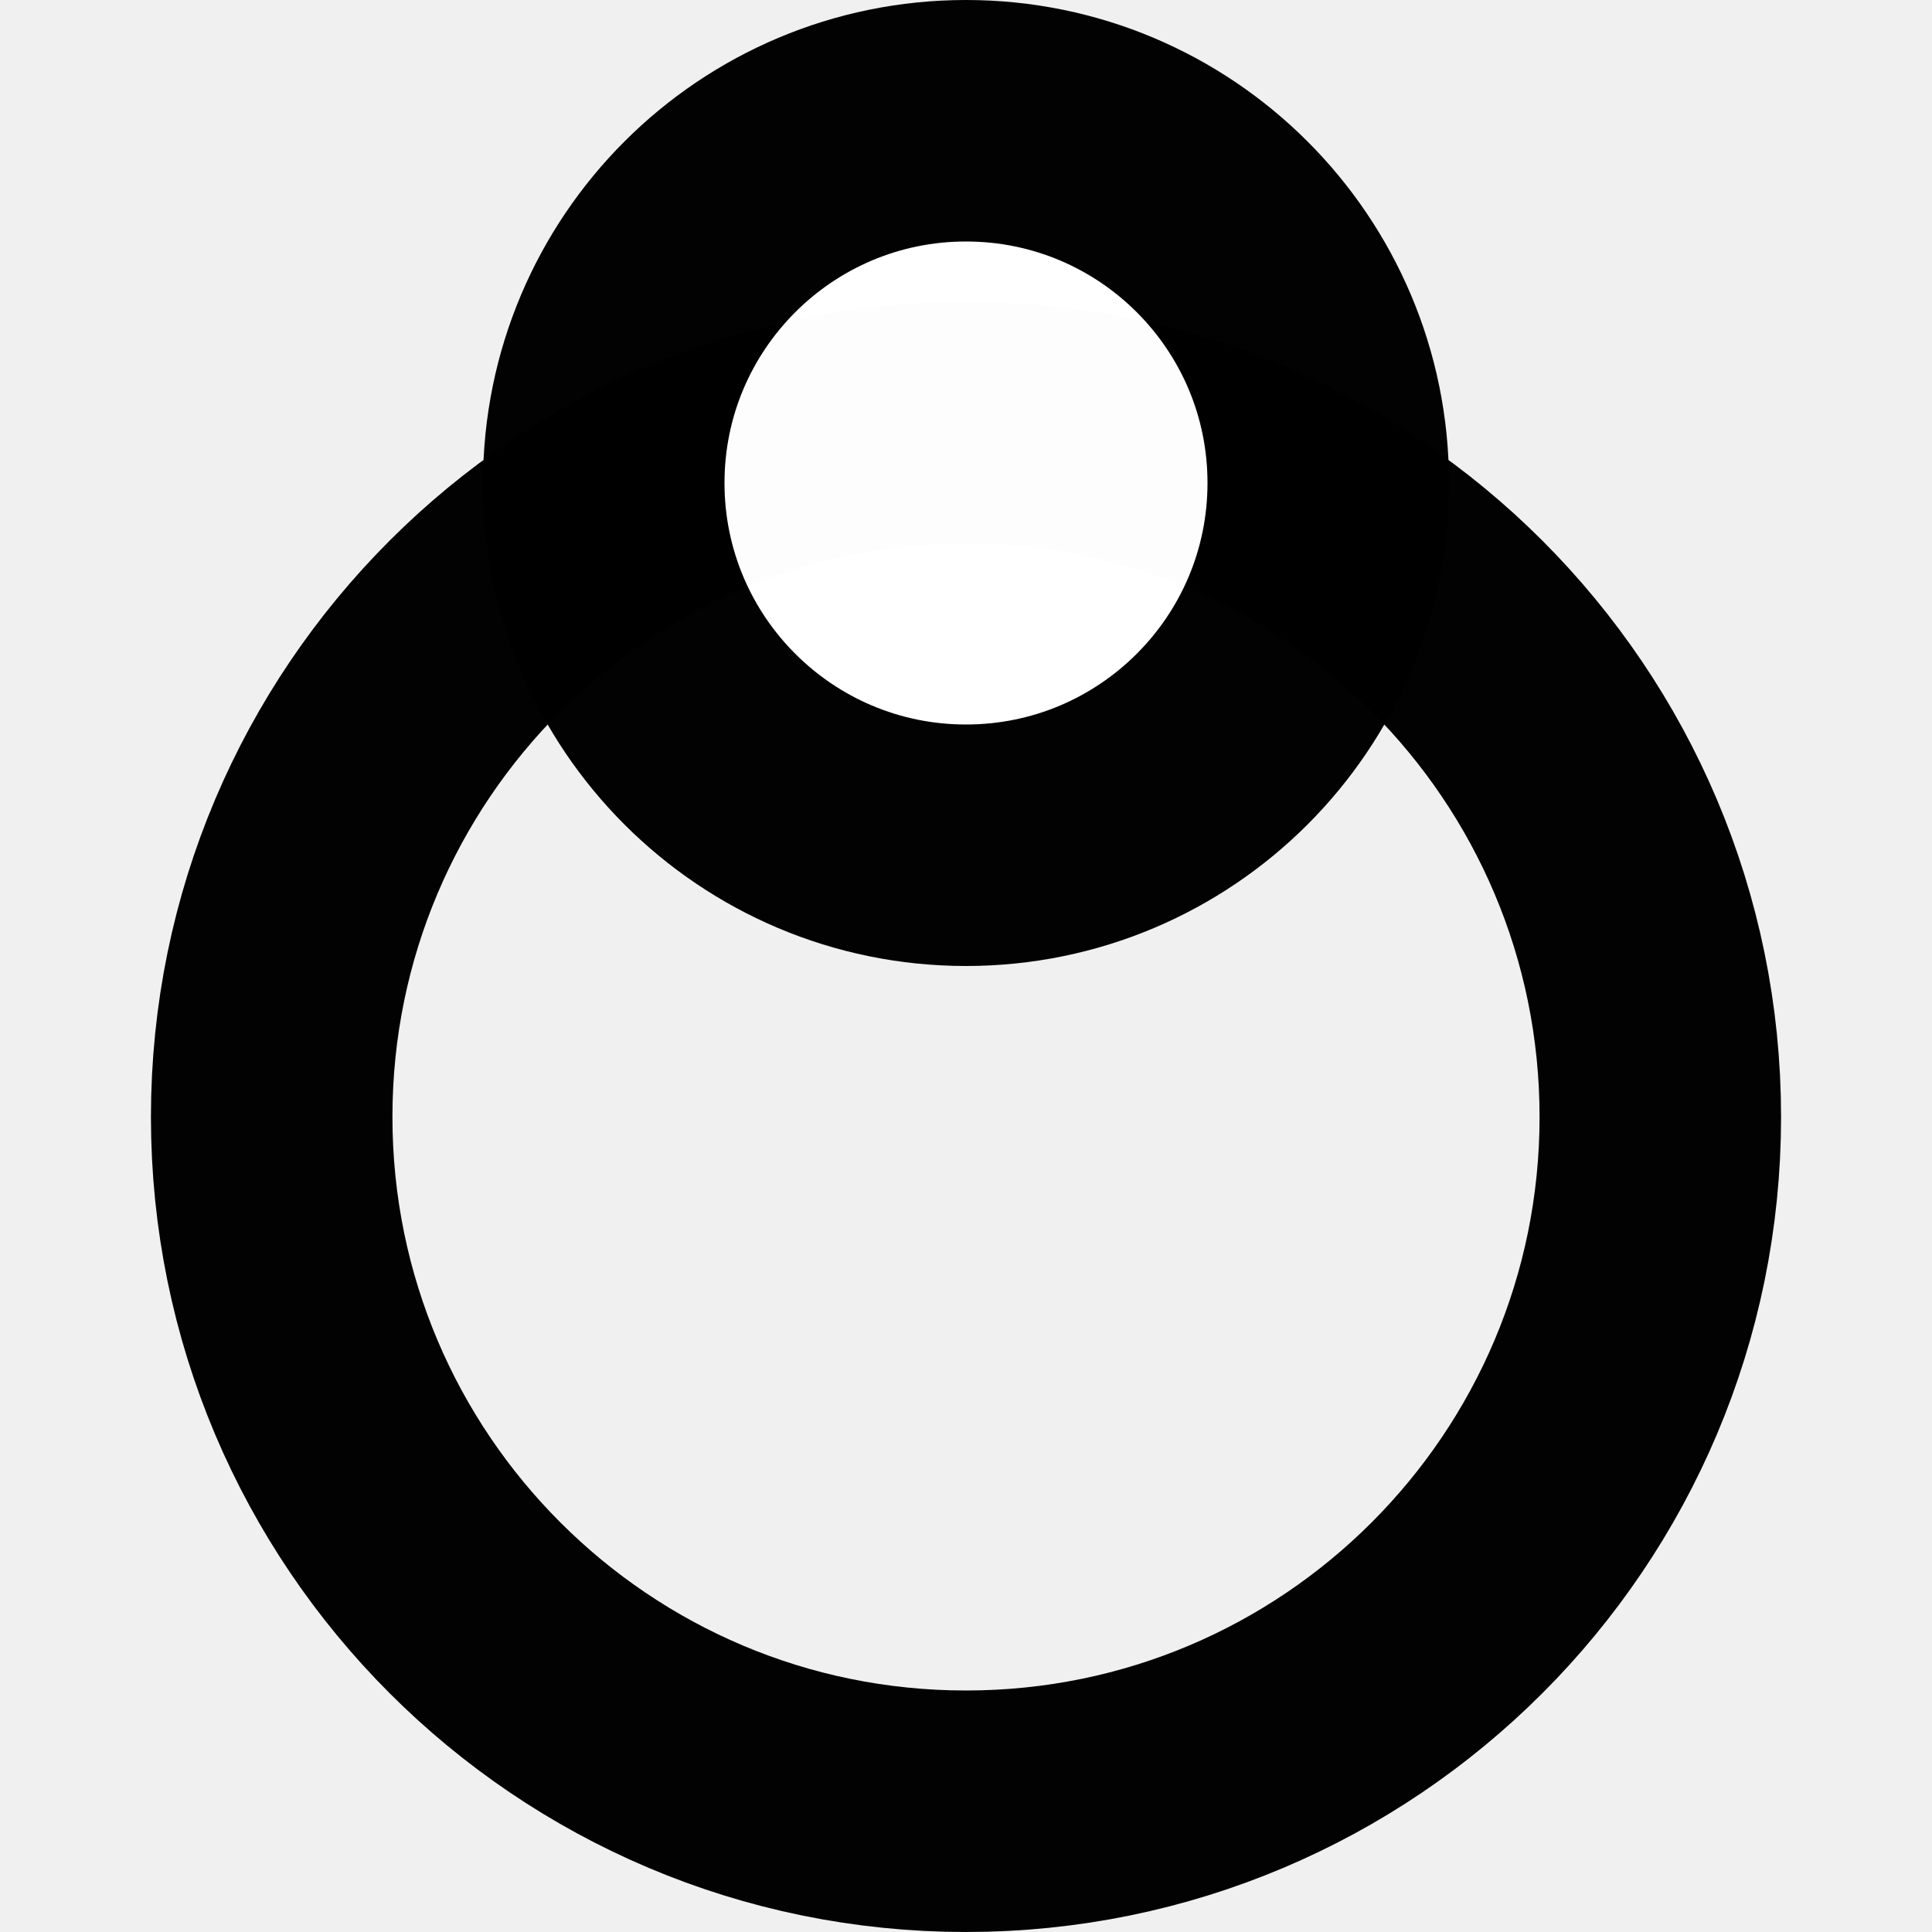
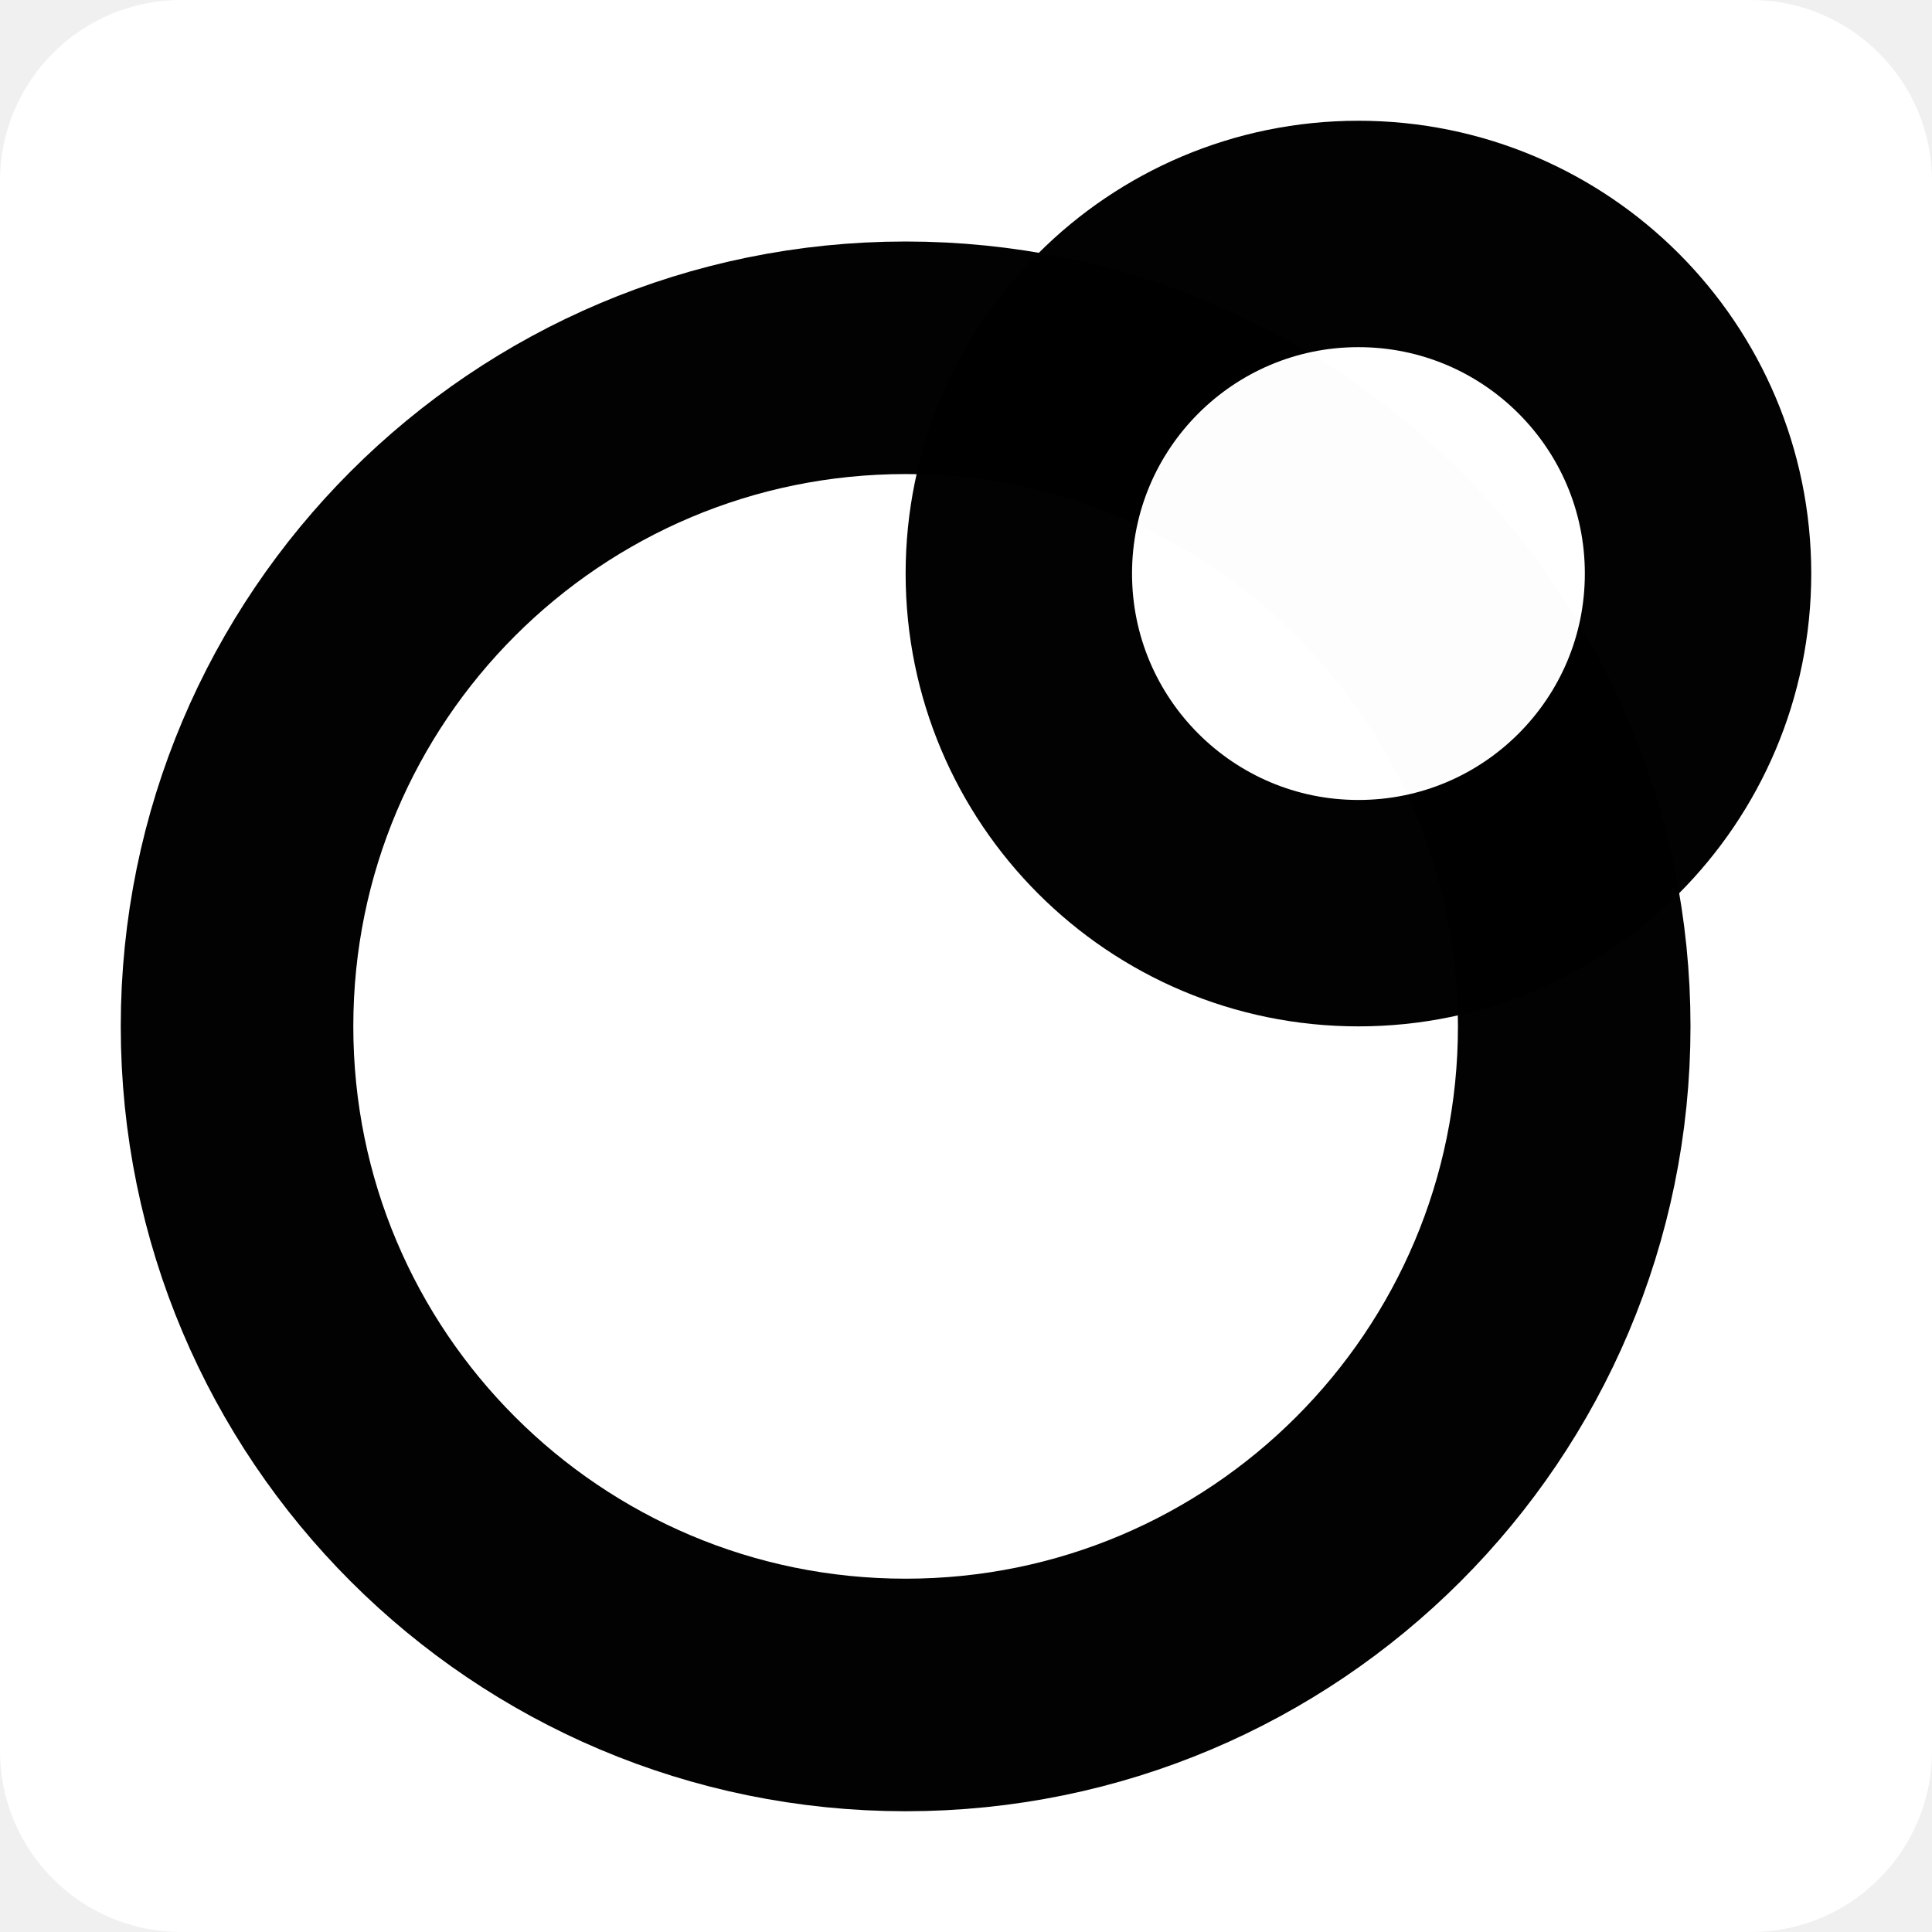
- <svg xmlns="http://www.w3.org/2000/svg" width="128" height="128" viewBox="0 0 128 128" id="svg2" version="1.1">
+ <svg xmlns="http://www.w3.org/2000/svg" version="1.1" id="svg2" viewBox="0 0 128 128" height="128" width="128">
  <defs id="defs4" />
-   <g id="layer1" transform="translate(0,-924.3622)">
-     <circle style="opacity:0.99;fill:none;fill-opacity:1;stroke:#000000;stroke-width:16;stroke-linecap:round;stroke-linejoin:round;stroke-miterlimit:4;stroke-dasharray:none;stroke-opacity:1" id="path4142" cx="64" cy="998.362" r="46" />
-     <circle style="opacity:0.99;fill:#ffffff;fill-opacity:1;stroke:#000000;stroke-width:16;stroke-linecap:round;stroke-linejoin:round;stroke-miterlimit:4;stroke-dasharray:none;stroke-opacity:1" id="path4136" cx="64" cy="956.362" r="24" />
+   <g transform="translate(0,-924.3622)" id="layer1">
+     <rect ry="12" rx="12" y="924.362" x="0" height="128" width="128" id="rect833" style="fill:#ffffff" />
+     <ellipse ry="44.296" rx="44.296" cy="992.362" cx="60" id="path4142" style="opacity:0.99;fill:none;fill-opacity:1;stroke:#000000;stroke-width:15.407;stroke-linecap:round;stroke-linejoin:round;stroke-miterlimit:4;stroke-dasharray:none;stroke-opacity:1" />
+     <ellipse ry="22.5" rx="22.5" cy="962.362" cx="90" id="path4136" style="opacity:0.99;fill:#ffffff;fill-opacity:1;stroke:#000000;stroke-width:15;stroke-linecap:round;stroke-linejoin:round;stroke-miterlimit:4;stroke-dasharray:none;stroke-opacity:1" />
  </g>
</svg>
